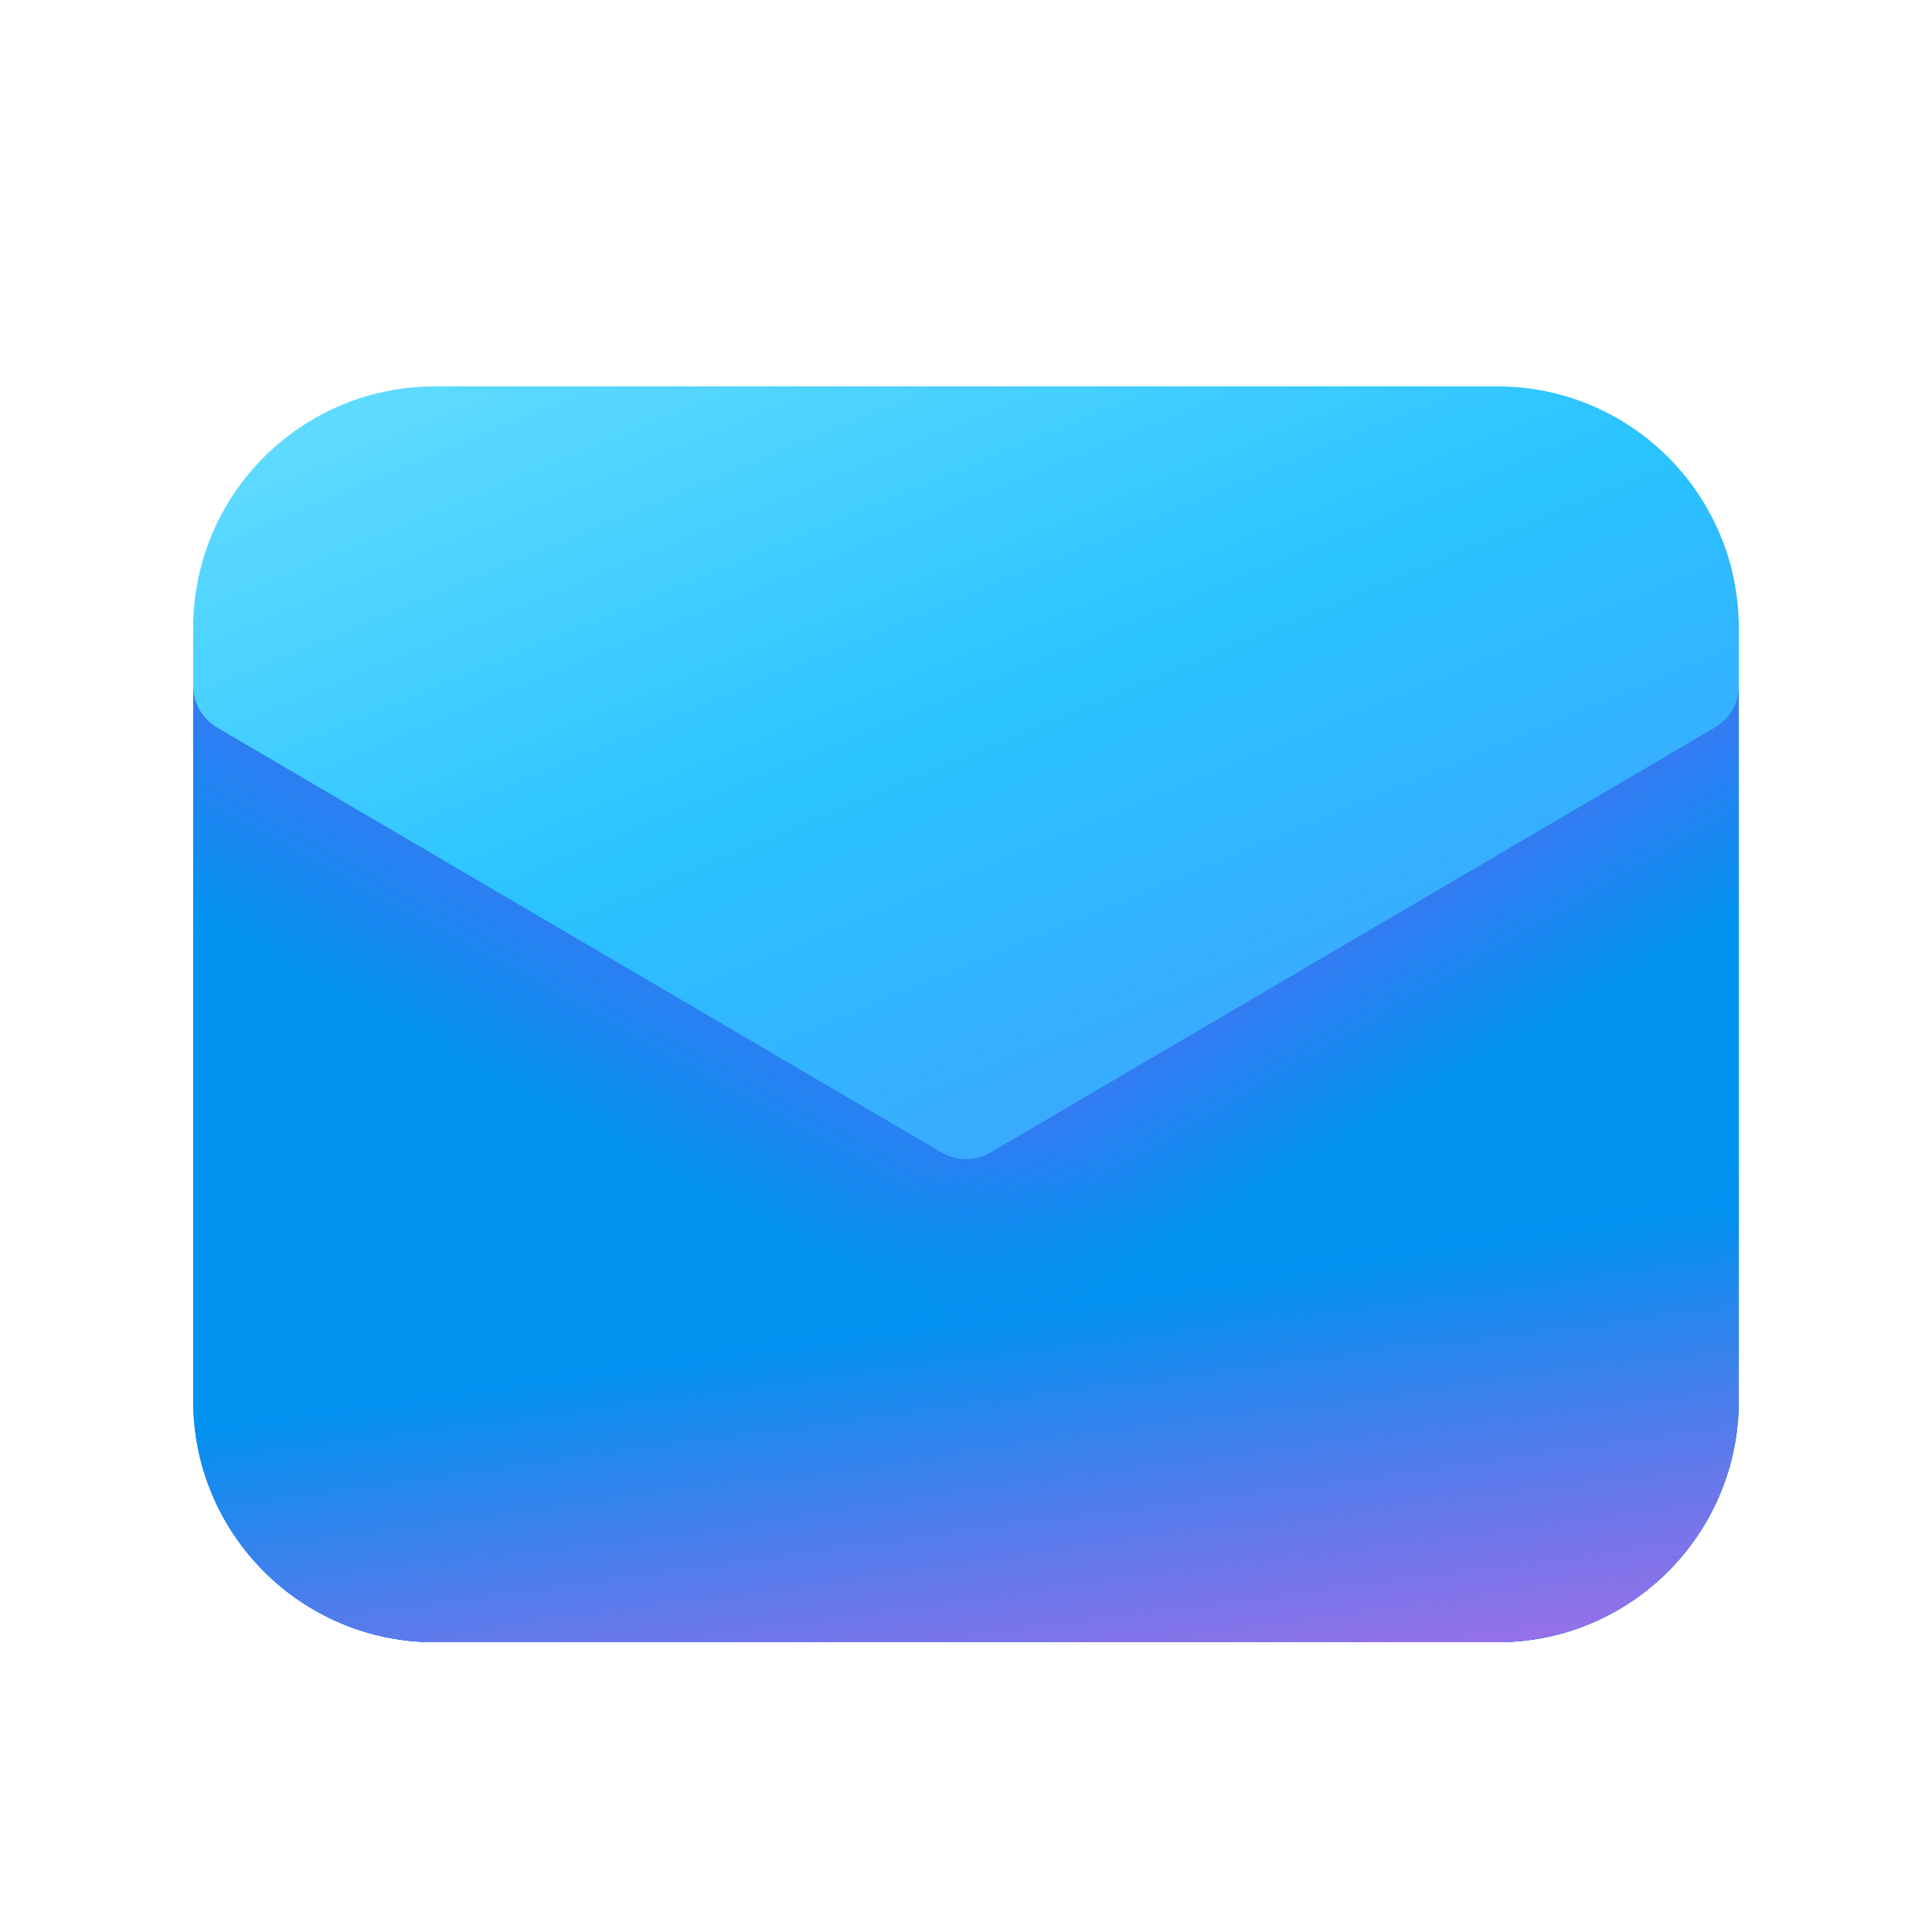
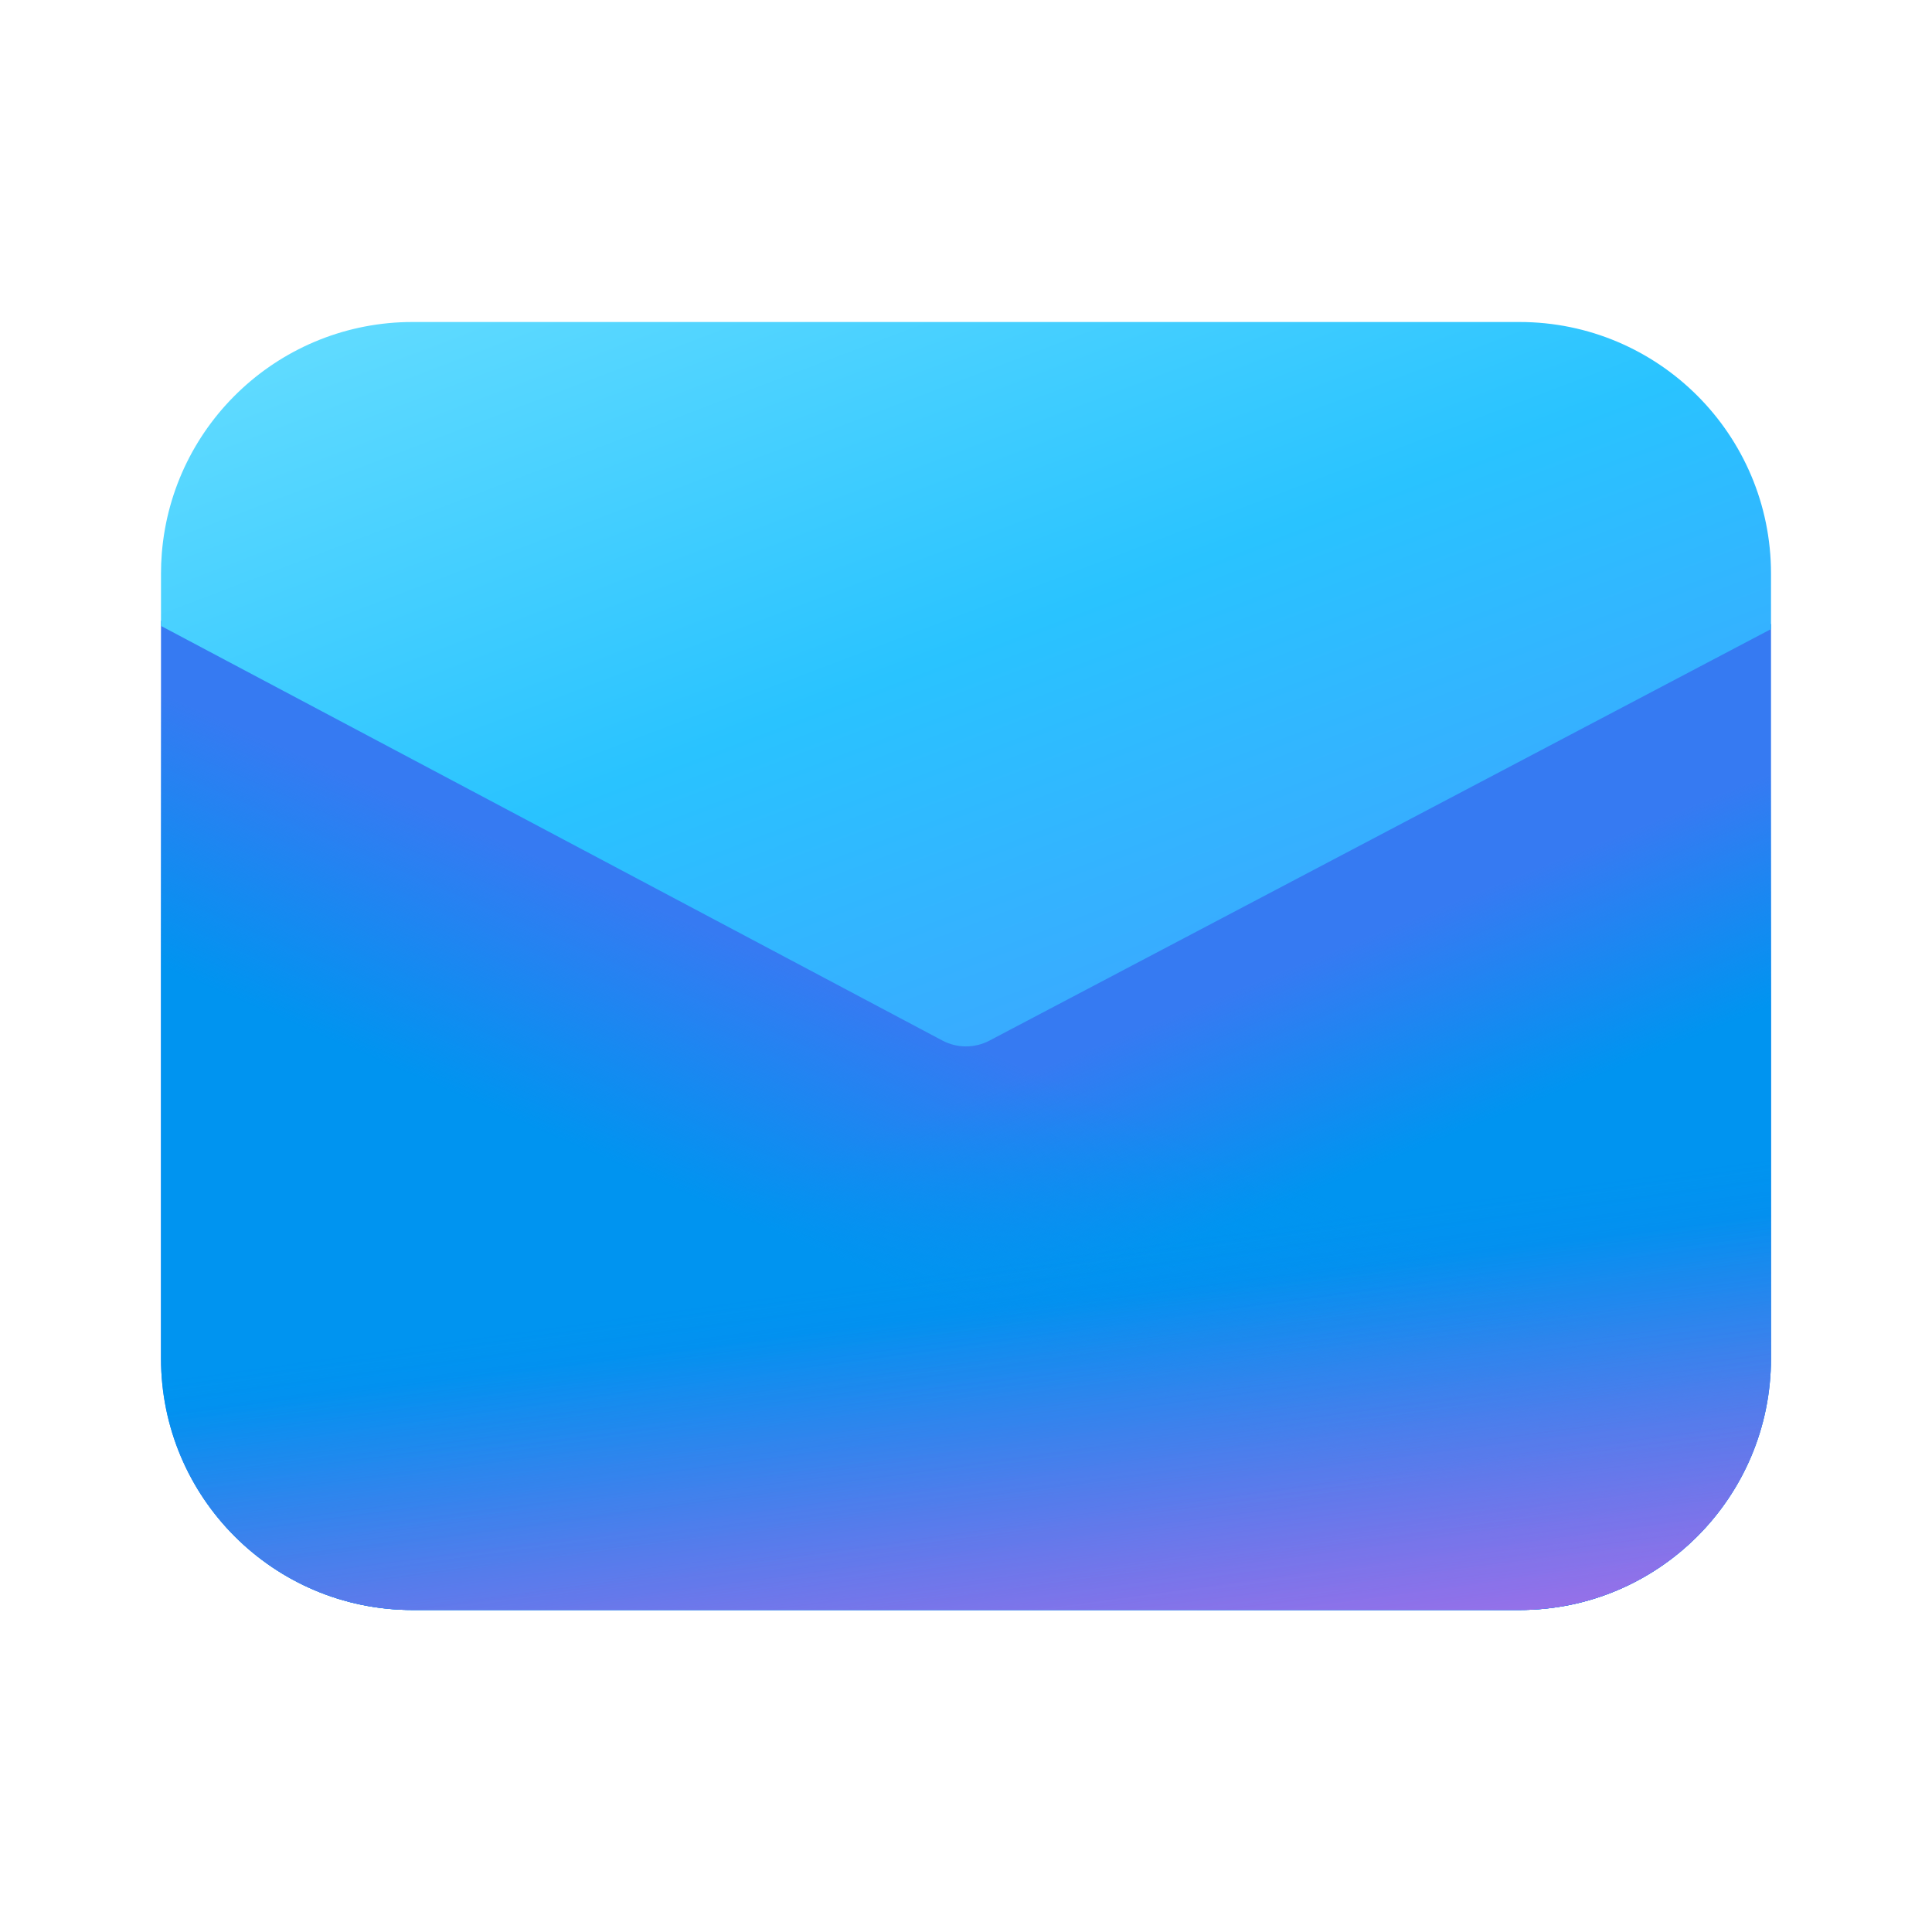
- <svg xmlns="http://www.w3.org/2000/svg" width="12" height="12" viewBox="0 0 20 20">
+ <svg xmlns="http://www.w3.org/2000/svg" width="16" height="16" viewBox="0 0 48 48">
  <g fill="none">
-     <path fill="#367af2" d="M2.757 6.071A.5.5 0 0 0 2 6.5v8A2.5 2.5 0 0 0 4.5 17h11a2.5 2.5 0 0 0 2.5-2.5v-8a.5.5 0 0 0-.757-.429L10 10.417z" />
-     <path fill="url(#fluentColorMail200)" d="M2.757 6.071A.5.5 0 0 0 2 6.5v8A2.5 2.5 0 0 0 4.5 17h11a2.5 2.5 0 0 0 2.5-2.5v-8a.5.5 0 0 0-.757-.429L10 10.417z" />
-     <path fill="url(#fluentColorMail201)" d="M2.757 6.071A.5.5 0 0 0 2 6.5v8A2.5 2.5 0 0 0 4.5 17h11a2.5 2.5 0 0 0 2.5-2.5v-8a.5.5 0 0 0-.757-.429L10 10.417z" />
-     <path fill="url(#fluentColorMail202)" fill-opacity="0.75" d="M2.757 6.071A.5.5 0 0 0 2 6.5v8A2.5 2.5 0 0 0 4.5 17h11a2.5 2.5 0 0 0 2.5-2.5v-8a.5.5 0 0 0-.757-.429L10 10.417z" />
-     <path fill="url(#fluentColorMail203)" fill-opacity="0.7" d="M2.757 6.071A.5.5 0 0 0 2 6.5v8A2.5 2.5 0 0 0 4.5 17h11a2.5 2.5 0 0 0 2.5-2.5v-8a.5.5 0 0 0-.757-.429L10 10.417z" />
-     <path fill="url(#fluentColorMail204)" d="M4.5 4A2.5 2.5 0 0 0 2 6.5v.6a.5.5 0 0 0 .247.431l7.5 4.4a.5.5 0 0 0 .506 0l7.5-4.4A.5.5 0 0 0 18 7.1v-.6A2.5 2.5 0 0 0 15.5 4z" />
+     <path fill="#367af2" d="M4 15.42v18.33A6.25 6.25 0 0 0 10.25 40h27.5A6.25 6.25 0 0 0 44 33.75V15.5L24.582 25.724a1.25 1.25 0 0 1-1.168-.002z" />
+     <path fill="url(#fluentColorMail480)" d="M4 15.42v18.33A6.25 6.25 0 0 0 10.25 40h27.5A6.25 6.25 0 0 0 44 33.75V15.5L24.582 25.724a1.25 1.25 0 0 1-1.168-.002z" />
+     <path fill="url(#fluentColorMail481)" d="M4 15.42v18.33A6.25 6.25 0 0 0 10.25 40h27.5A6.25 6.25 0 0 0 44 33.75V15.5L24.582 25.724a1.25 1.25 0 0 1-1.168-.002z" />
+     <path fill="url(#fluentColorMail482)" fill-opacity="0.75" d="M4 15.42v18.33A6.25 6.25 0 0 0 10.25 40h27.5A6.25 6.25 0 0 0 44 33.75V15.5L24.582 25.724a1.25 1.25 0 0 1-1.168-.002z" />
+     <path fill="url(#fluentColorMail483)" fill-opacity="0.7" d="M4 15.42v18.33A6.25 6.25 0 0 0 10.25 40h27.5A6.25 6.25 0 0 0 44 33.75V15.5L24.582 25.724a1.25 1.25 0 0 1-1.168-.002z" />
+     <path fill="url(#fluentColorMail484)" d="M4.02 13.747A6.25 6.25 0 0 1 10.25 8h27.5A6.25 6.25 0 0 1 44 14.25v1.38L24.582 25.854a1.25 1.25 0 0 1-1.168-.002L4 15.551V14.25q0-.254.02-.503" />
    <defs>
-       <linearGradient id="fluentColorMail200" x1="12.031" x2="16.923" y1="8.156" y2="16.616" gradientUnits="userSpaceOnUse">
-         <stop offset=".228" stop-color="#0094f0" stop-opacity="0" />
+       <linearGradient id="fluentColorMail480" x1="31" x2="39.662" y1="19.5" y2="40.944" gradientUnits="userSpaceOnUse">
+         <stop offset=".199" stop-color="#0094f0" stop-opacity="0" />
        <stop offset=".431" stop-color="#0094f0" />
      </linearGradient>
-       <linearGradient id="fluentColorMail201" x1="7.714" x2="2.272" y1="7.158" y2="17.134" gradientUnits="userSpaceOnUse">
-         <stop offset=".228" stop-color="#0094f0" stop-opacity="0" />
+       <linearGradient id="fluentColorMail481" x1="18.286" x2="7.955" y1="18.008" y2="41.831" gradientUnits="userSpaceOnUse">
+         <stop offset=".191" stop-color="#0094f0" stop-opacity="0" />
        <stop offset=".431" stop-color="#0094f0" />
      </linearGradient>
-       <linearGradient id="fluentColorMail202" x1="14.219" x2="15.057" y1="12.563" y2="17.991" gradientUnits="userSpaceOnUse">
+       <linearGradient id="fluentColorMail482" x1="34.547" x2="36.228" y1="30.084" y2="42.272" gradientUnits="userSpaceOnUse">
        <stop stop-color="#2764e7" stop-opacity="0" />
        <stop offset="1" stop-color="#2764e7" />
      </linearGradient>
-       <linearGradient id="fluentColorMail203" x1="12.476" x2="14.006" y1="7.351" y2="18.41" gradientUnits="userSpaceOnUse">
+       <linearGradient id="fluentColorMail483" x1="30.191" x2="33.258" y1="18.439" y2="43.244" gradientUnits="userSpaceOnUse">
        <stop offset=".533" stop-color="#ff6ce8" stop-opacity="0" />
        <stop offset="1" stop-color="#ff6ce8" />
      </linearGradient>
-       <linearGradient id="fluentColorMail204" x1="6.753" x2="12.394" y1="1.507" y2="15.118" gradientUnits="userSpaceOnUse">
+       <linearGradient id="fluentColorMail484" x1="15.883" x2="28.057" y1="2.275" y2="34.261" gradientUnits="userSpaceOnUse">
        <stop stop-color="#6ce0ff" />
        <stop offset=".462" stop-color="#29c3ff" />
        <stop offset="1" stop-color="#4894fe" />
      </linearGradient>
    </defs>
  </g>
</svg>
